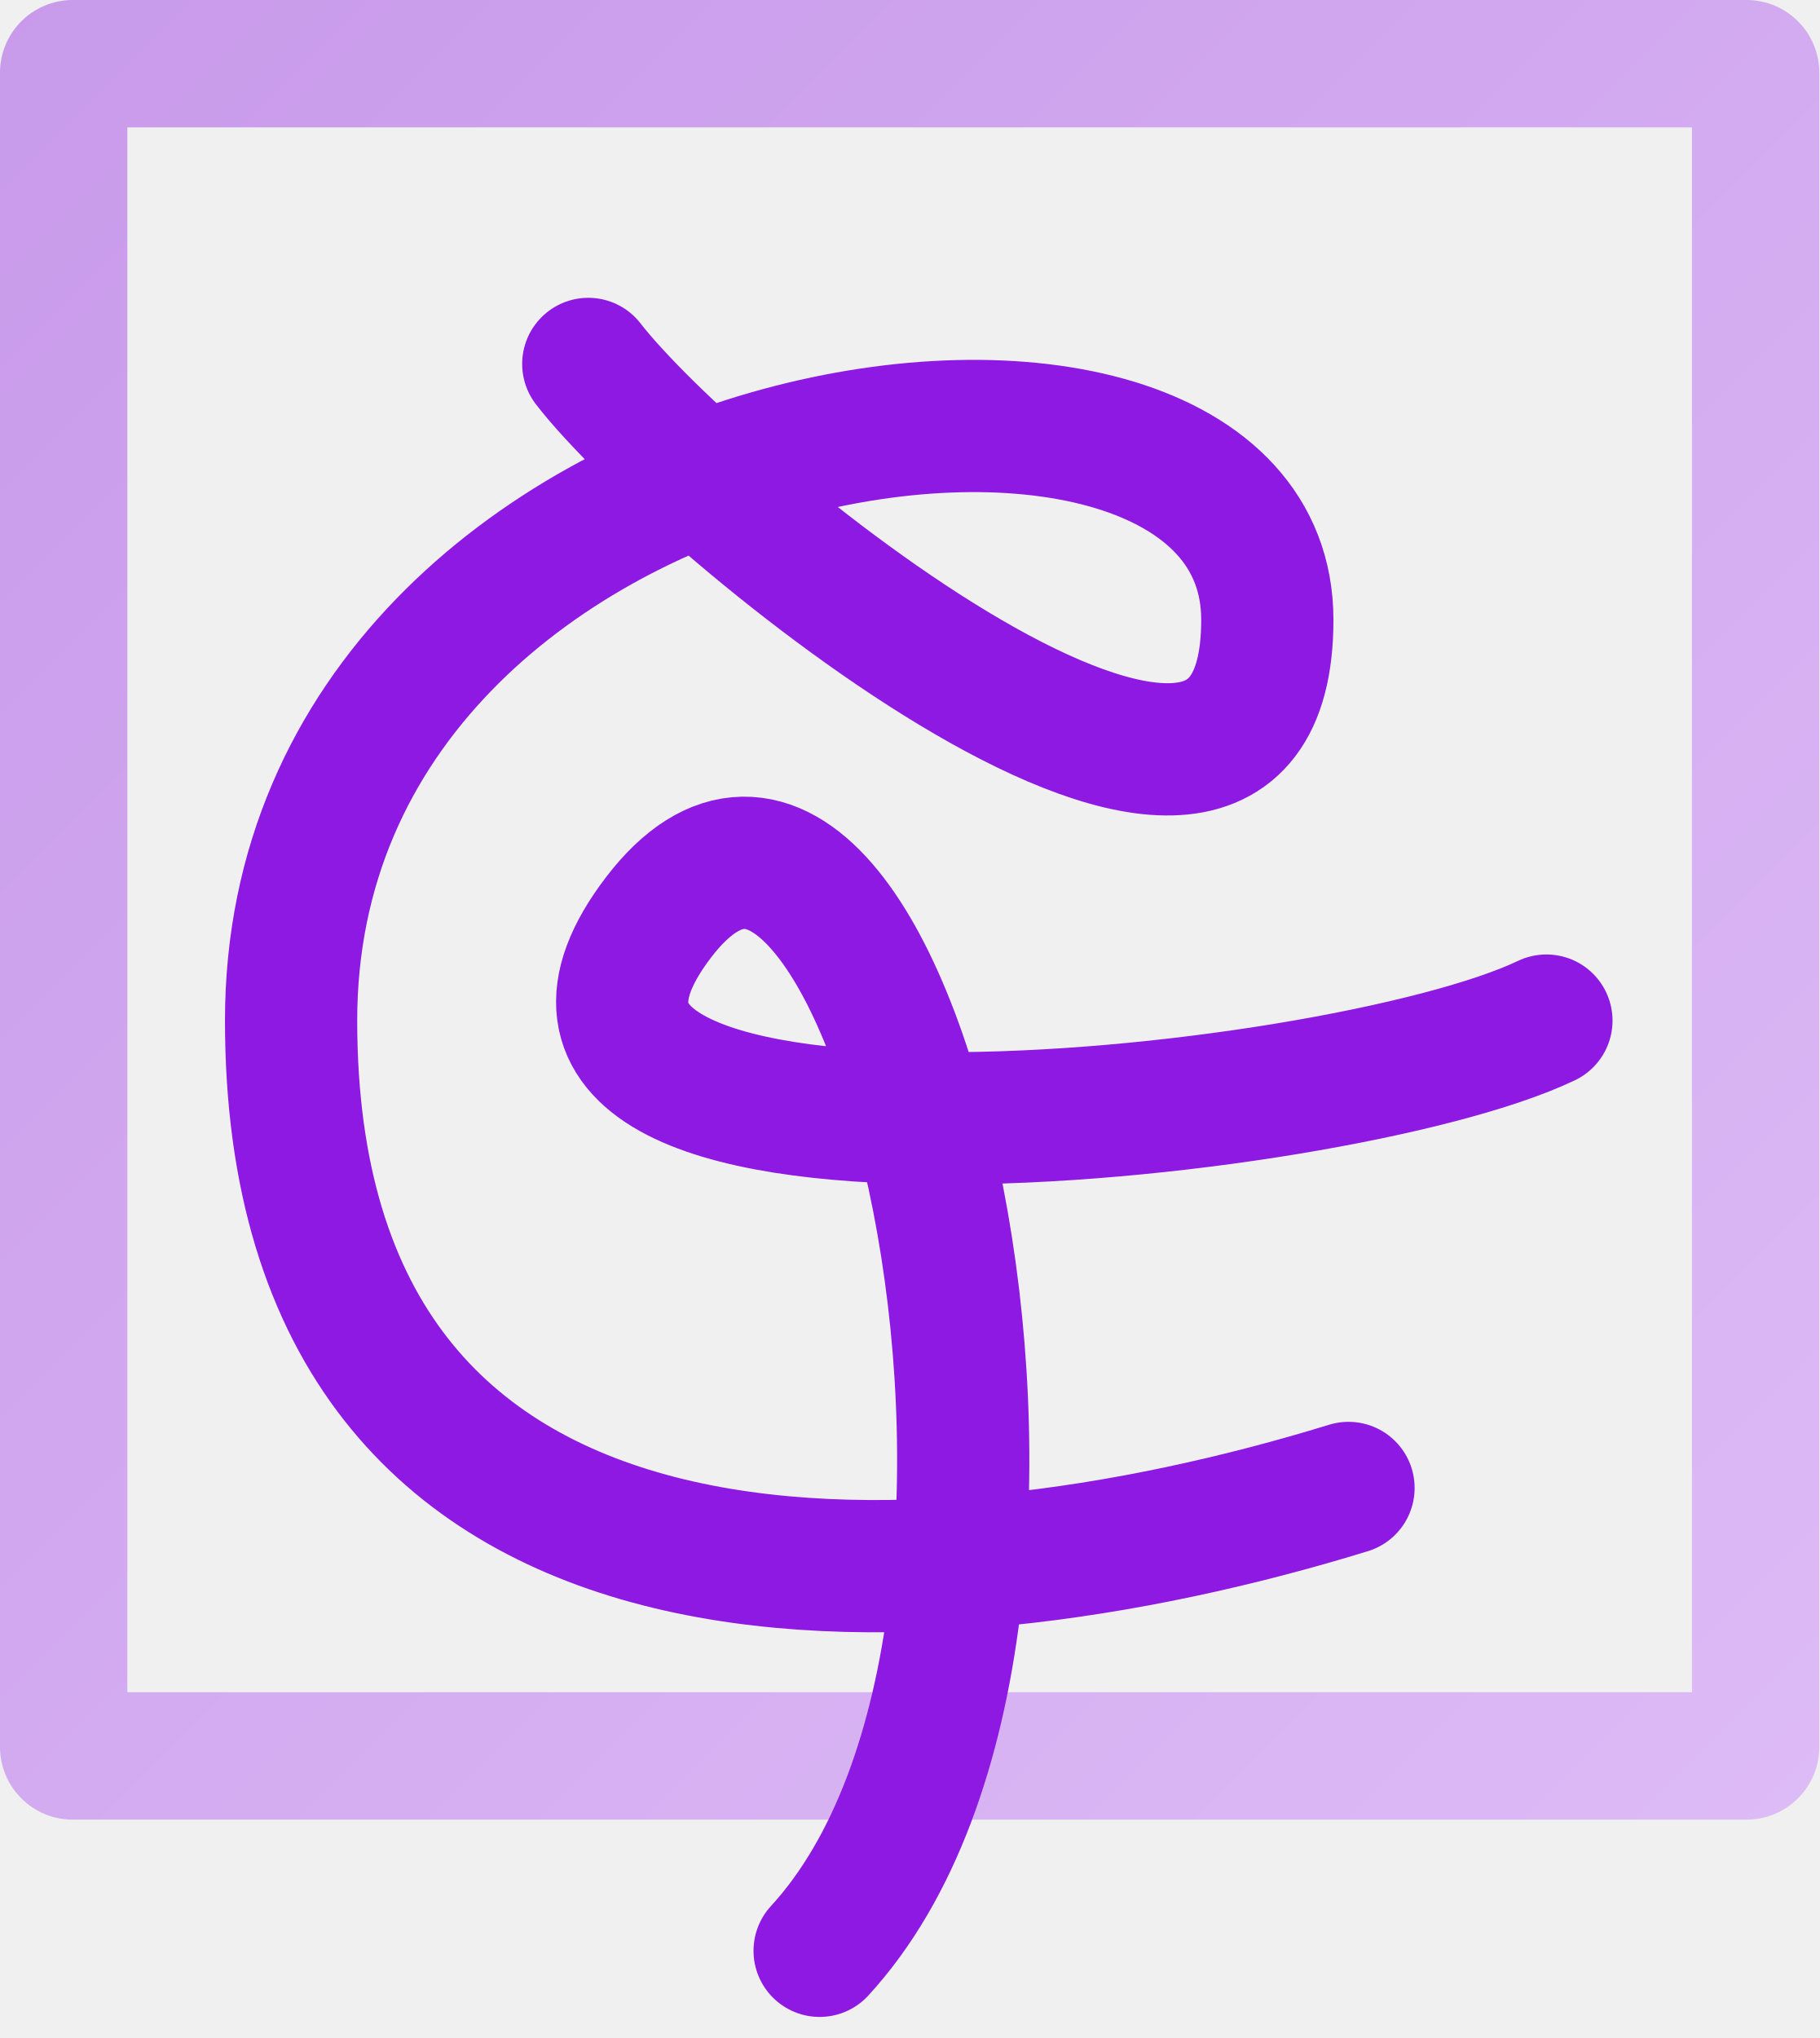
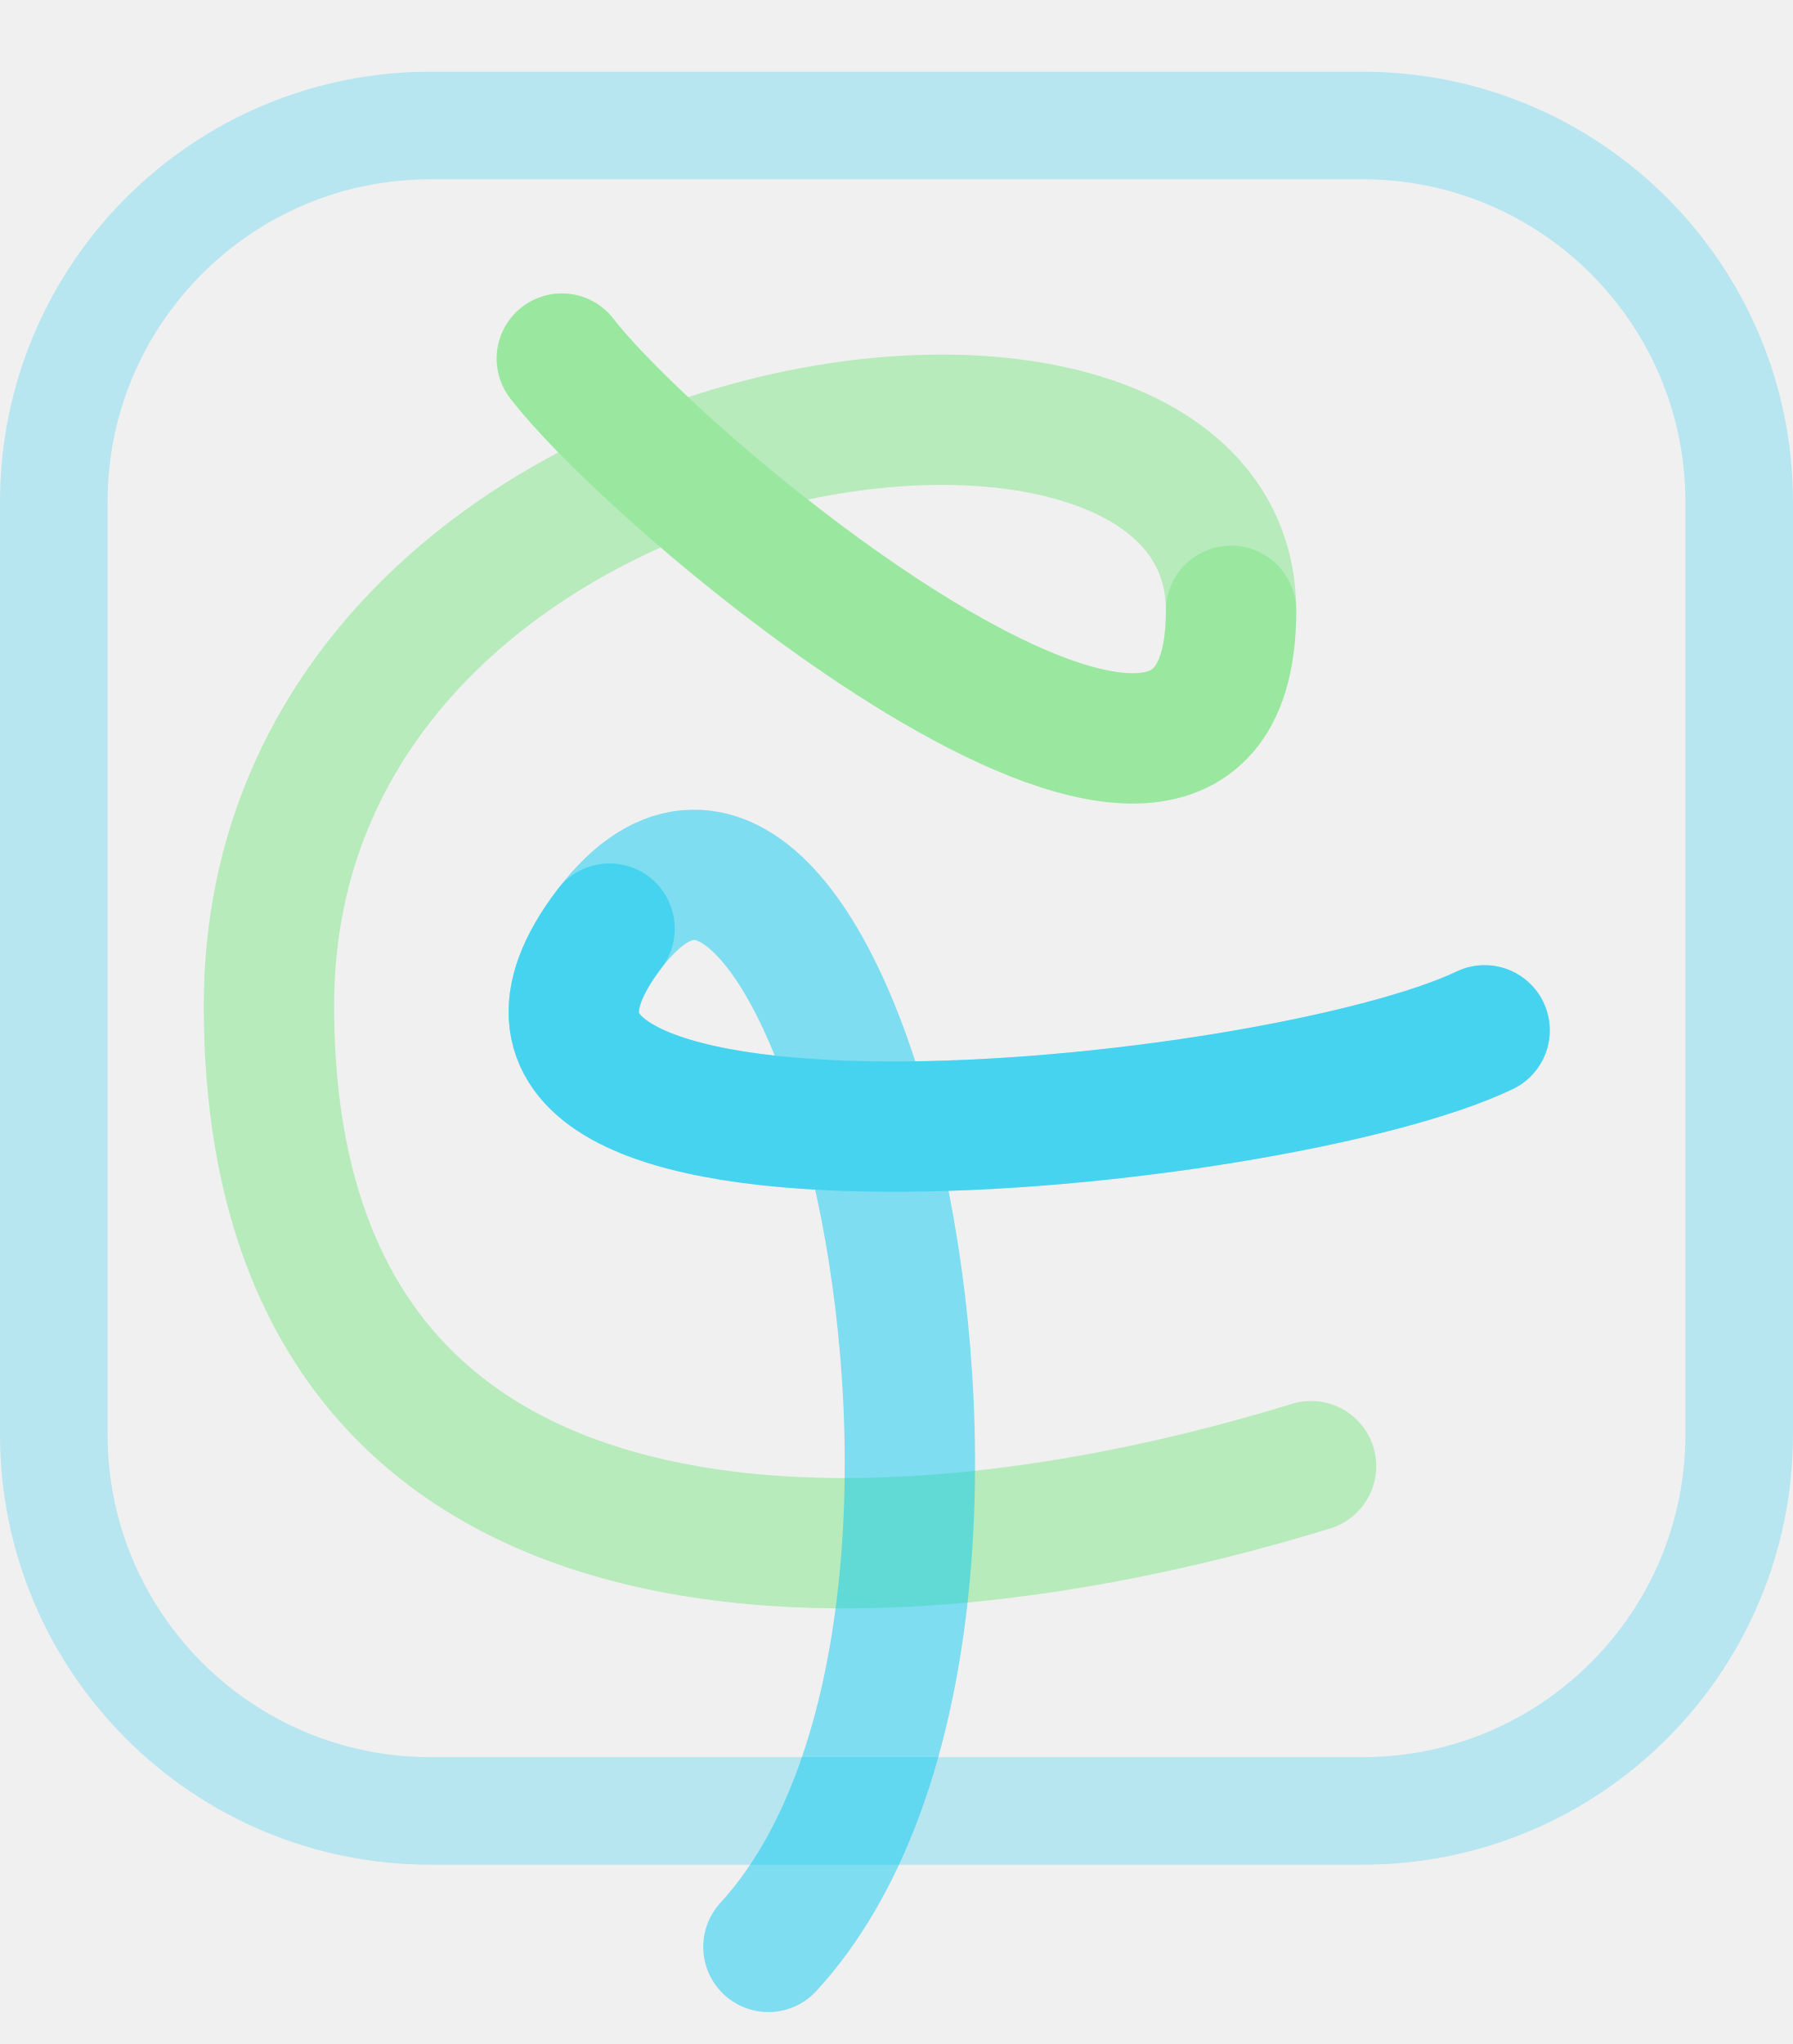
- <svg xmlns="http://www.w3.org/2000/svg" width="50" height="56" viewBox="0 0 50 56" fill="none">
-   <mask id="path-1-inside-1_631_286" fill="white">
-     <rect width="50" height="50" rx="2" />
-   </mask>
-   <rect width="50" height="50" rx="2" stroke="url(#paint0_linear_631_286)" stroke-opacity="0.4" stroke-width="7" mask="url(#path-1-inside-1_631_286)" />
-   <path d="M16.168 10C19.105 13.794 34.83 26.79 34.83 17.032C34.83 7.275 8 10.908 8 28.044C8 45.428 25.252 44.52 37.061 40.886M42.5 28.044C36.719 30.808 11.852 33.384 18.098 25.208C24.343 17.032 30.864 44.52 22.526 53.604" stroke="#8D19E2" stroke-width="3.634" stroke-linecap="round" />
-   <defs>
-     <linearGradient id="paint0_linear_631_286" x1="0" y1="0" x2="50" y2="50" gradientUnits="userSpaceOnUse">
-       <stop stop-color="#8D19E2" />
-       <stop offset="1" stop-color="#C16CFF" />
-     </linearGradient>
-   </defs>
+ <svg xmlns="http://www.w3.org/2000/svg" width="50" height="57" viewBox="0 0 50 57" fill="none">
+   <rect x="1.5" y="3.5" width="47" height="47" rx="10.5" stroke="#0DCAF0" stroke-opacity="0.25" stroke-width="3" />
+   <path d="M15.668 10C18.605 13.794 34.33 26.79 34.33 17.032C34.33 7.275 7.5 10.908 7.5 28.044C7.5 45.428 24.752 44.52 36.561 40.886" stroke="#7EE787" stroke-opacity="0.5" stroke-width="3.634" stroke-linecap="round" />
+   <path d="M15.668 10C18.605 13.794 34.33 26.79 34.33 17.032" stroke="#7EE787" stroke-opacity="0.5" stroke-width="3.634" stroke-linecap="round" />
+   <path d="M41.401 28.732C35.62 31.497 10.753 34.072 16.999 25.896C23.244 17.72 29.765 45.208 21.428 54.292" stroke="#0DCAF0" stroke-opacity="0.5" stroke-width="3.634" stroke-linecap="round" />
+   <path d="M41.401 28.732C35.62 31.497 10.753 34.072 16.999 25.896" stroke="#0DCAF0" stroke-opacity="0.5" stroke-width="3.634" stroke-linecap="round" />
</svg>
